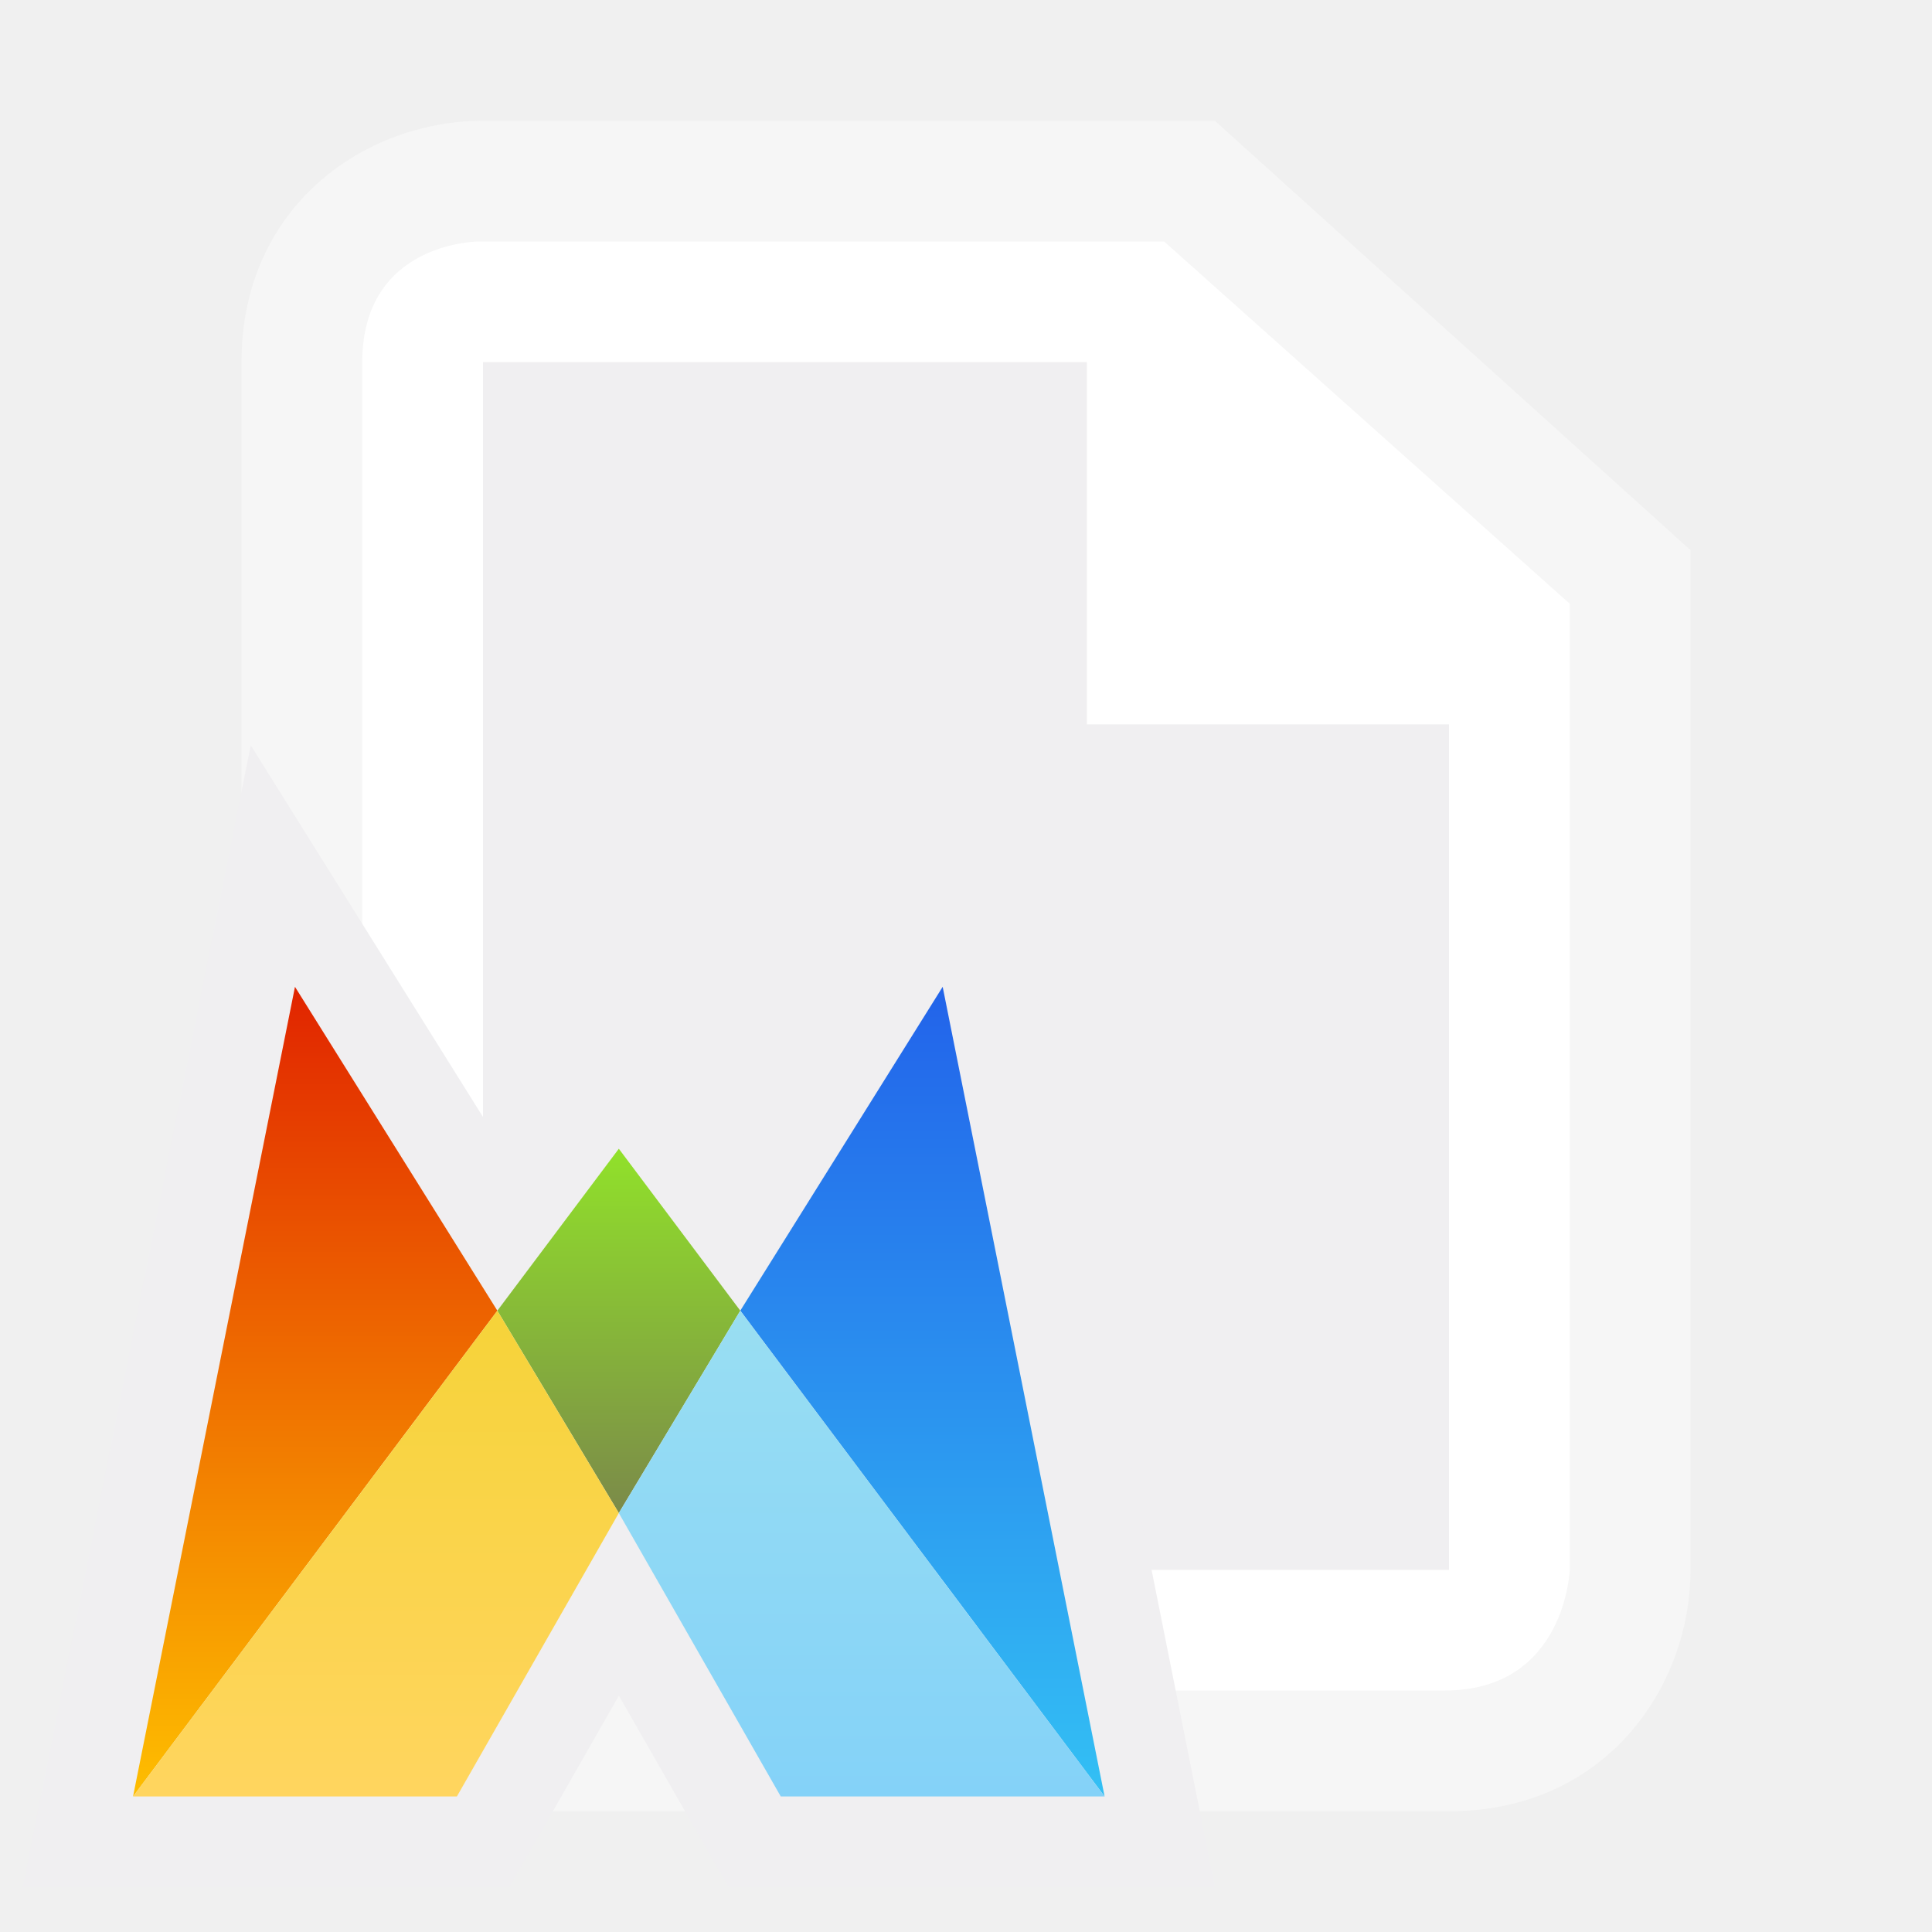
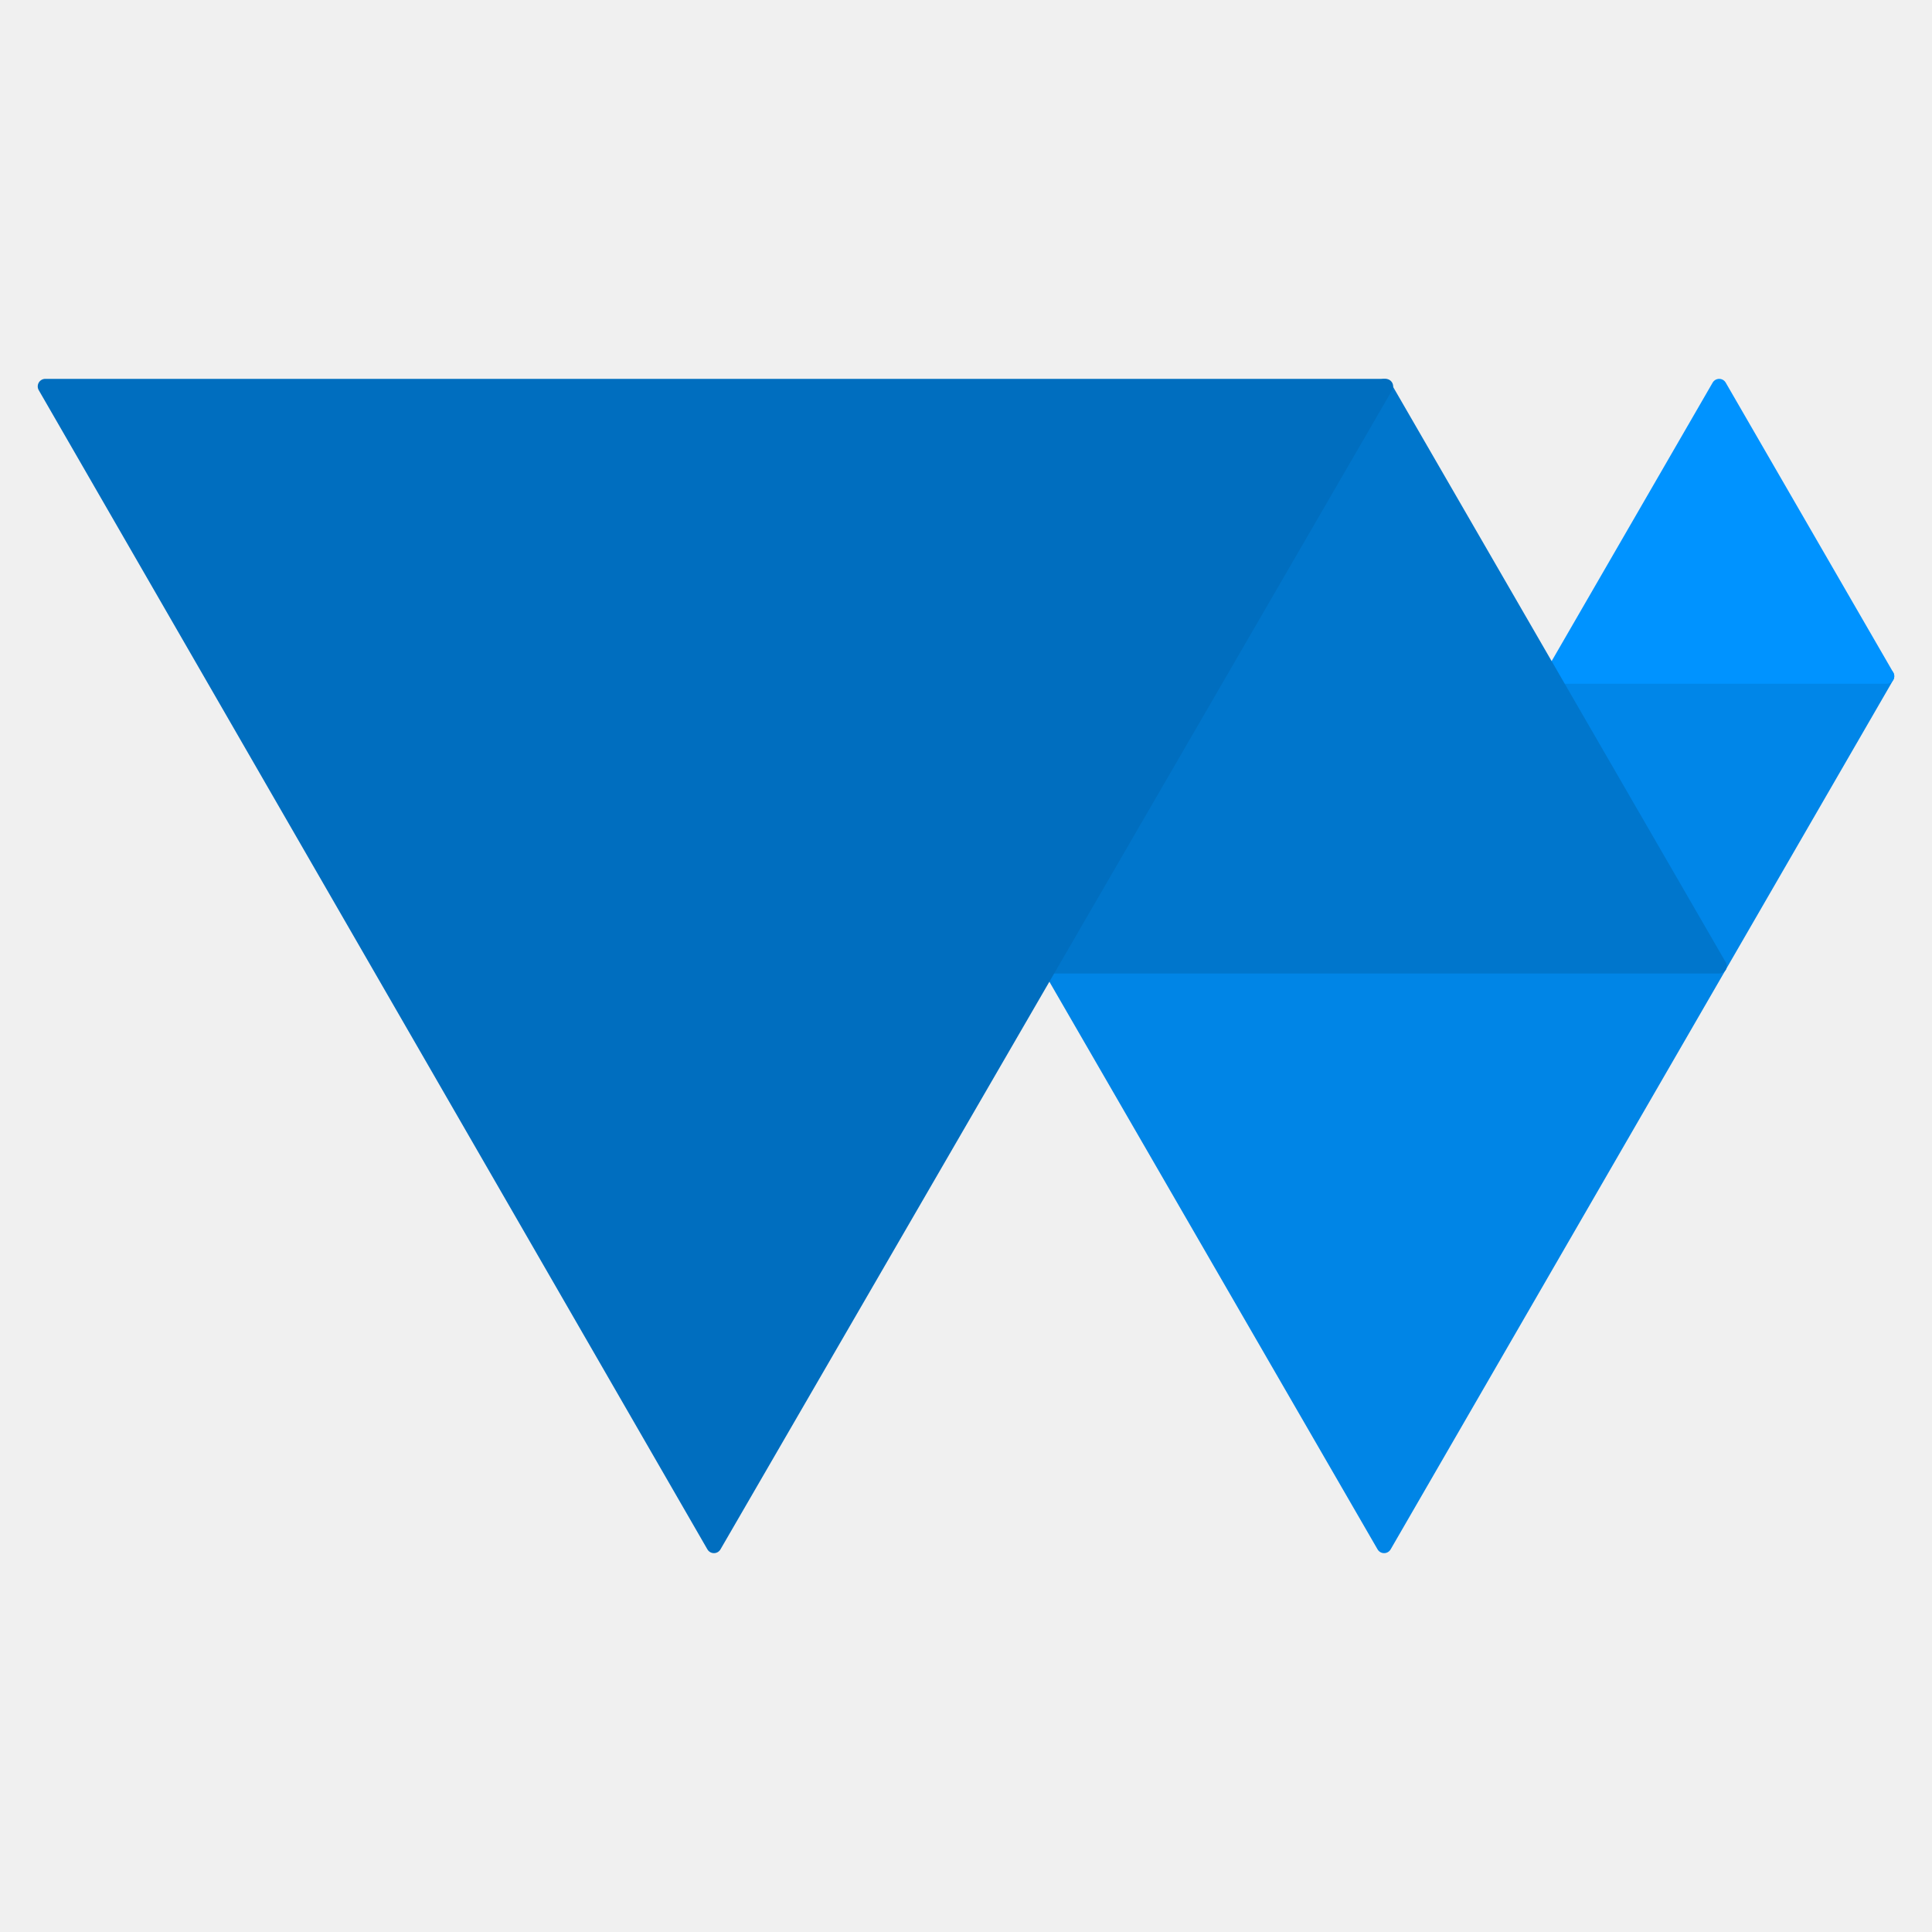
- <svg xmlns="http://www.w3.org/2000/svg" viewBox="0 0 16 16" version="1.1" id="svg646" width="16" height="16">
-   <defs id="defs650" />
-   <linearGradient id="a" gradientUnits="userSpaceOnUse" x1="67.733" x2="67.733" y1="31.883" y2="50.933" gradientTransform="matrix(0.158397,0,0,0.158397,-5.561776,3.917794)">
-     <stop offset="0" stop-color="#91e12a" id="stop611" />
-     <stop offset="1" stop-color="#7b8a49" id="stop613" />
-   </linearGradient>
-   <linearGradient id="c" gradientUnits="userSpaceOnUse" x1="84.667" x2="84.667" y1="23.416" y2="65.75" gradientTransform="matrix(0.158397,0,0,0.158397,-5.561776,3.917794)">
-     <stop offset="0" stop-color="#2263ea" id="stop616" />
-     <stop offset="1" stop-color="#33c0f4" id="stop618" />
-   </linearGradient>
-   <linearGradient id="b" gradientUnits="userSpaceOnUse" x1="50.8" x2="50.8" y1="23.416" y2="65.75" gradientTransform="matrix(0.158397,0,0,0.158397,-5.561776,3.917794)">
-     <stop offset="0" stop-color="#e12400" id="stop621" />
-     <stop offset="1" stop-color="#febe00" id="stop623" />
-   </linearGradient>
-   <linearGradient id="d" gradientUnits="userSpaceOnUse" x1="52.917" x2="52.917" y1="40.35" y2="65.75" gradientTransform="matrix(0.158397,0,0,0.158397,-5.561776,3.917794)">
-     <stop offset="0" stop-color="#f6d339" id="stop626" />
-     <stop offset="1" stop-color="#ffd55f" id="stop628" />
-   </linearGradient>
-   <linearGradient id="e" gradientUnits="userSpaceOnUse" x1="82.55" x2="82.55" y1="40.35" y2="65.75" gradientTransform="matrix(0.158397,0,0,0.158397,-5.561776,3.917794)">
-     <stop offset="0" stop-color="#99def2" id="stop631" />
-     <stop offset="1" stop-color="#84d2f8" id="stop633" />
-   </linearGradient>
-   <g id="g872" transform="translate(-51.06092,-2.719962)">
-     <g id="canvas" transform="translate(51.06092,2.719962)">
-       <path id="XMLID_1_" style="opacity:0;fill:#f6f6f6" d="M 16,16 H 0 V 0 h 16 z" />
-     </g>
-     <g id="outline" transform="translate(51.06092,2.719962)">
-       <path style="fill:#f6f6f6" d="M 4,15 C 3.03,15 2,14.299 2,13 V 3 C 2,1.701 3.03,1 4,1 h 6.061 L 14,4.556 V 13 c 0,0.97 -0.701,2 -2,2 z" id="path835" />
-     </g>
-     <g id="iconBg" transform="translate(51.06092,2.719962)">
-       <path style="fill:#FFFFFF" d="M 9.641,2 H 3.964 C 3.964,2 3,2 3,3 c 0,0.805 0,7.442 0,10 0,1 0.965,1 0.965,1 0,0 7,0 8,0 1,0 1.035,-1 1.035,-1 V 5 Z M 12,13 H 4 V 3 h 5 v 3 h 3 z" id="path838" />
-     </g>
-     <g id="iconFg" transform="translate(51.06092,2.719962)">
-       <path id="XMLID_3_" style="fill:#f0eff1" d="m 4,3 h 5 v 3 h 3 v 7 H 4 Z" />
-     </g>
-   </g>
-   <g id="g2511" transform="translate(-0.04215848,0.5453619)" style="stroke-width:1.5;stroke-dasharray:none">
-     <path id="path2513" style="fill:none;fill-opacity:1;stroke:#f0eff1;stroke-width:1.5;stroke-dasharray:none;stroke-opacity:1" d="M 2.484,7.627 1.145,14.332 h 2.682 l 1.34,-2.346 1.342,2.346 H 9.189 L 7.85,7.627 6.172,10.309 5.166,8.969 4.16,10.309 Z" />
-     <path d="M 4.161,10.309 5.167,8.968 6.173,10.309 5.167,11.985 Z" fill="url(#a)" id="path636" style="fill:url(#a);stroke-width:1.5;stroke-dasharray:none" />
-     <path d="M 2.485,7.627 1.144,14.332 4.161,10.309 Z" fill="url(#b)" id="path638" style="fill:url(#b);stroke-width:1.5;stroke-dasharray:none" />
-     <path d="M 9.19,14.332 6.173,10.309 7.849,7.627 Z" fill="url(#c)" id="path640" style="fill:url(#c);stroke-width:1.5;stroke-dasharray:none" />
-     <path d="M 1.144,14.332 4.161,10.309 5.167,11.985 3.826,14.332 Z" fill="url(#d)" id="path642" style="fill:url(#d);stroke-width:1.5;stroke-dasharray:none" />
-     <path d="m 5.167,11.985 1.006,-1.676 3.017,4.023 H 6.508 Z" fill="url(#e)" id="path644" style="fill:url(#e);stroke-width:1.5;stroke-dasharray:none" />
+ <svg xmlns="http://www.w3.org/2000/svg" version="1.1" id="Layer_1" x="0px" y="0px" viewBox="0 0 128 128" style="enable-background:new 0 0 128 128;" xml:space="preserve">
+   <style type="text/css">
+ 	.st0{fill-rule:evenodd;clip-rule:evenodd;fill:#0086E8;stroke:#0086E8;stroke-linejoin:round;}
+ 	.st1{fill-rule:evenodd;clip-rule:evenodd;fill:#0093FF;stroke:#0093FF;stroke-linejoin:round;}
+ 	.st2{fill-rule:evenodd;clip-rule:evenodd;fill:#0085E6;stroke:#0085E6;stroke-linejoin:round;}
+ 	.st3{fill-rule:evenodd;clip-rule:evenodd;fill:#0076CC;stroke:#0076CC;stroke-linejoin:round;}
+ 	.st4{fill-rule:evenodd;clip-rule:evenodd;fill:#006EBF;stroke:#006EBF;stroke-linejoin:round;}
+ </style>
+   <g>
+     <path id="Triangle_4" class="st0" d="M113.9,64l-11.1-19.2H125L113.9,64z" />
+     <path id="Triangle_5" class="st1" d="M113.9,25.6l-11.1,19.2H125L113.9,25.6z" />
+     <path id="Triangle_3" class="st2" d="M91.7,102.4L69.5,64l44.4,0L91.7,102.4z" />
+     <path id="Triangle_2" class="st3" d="M91.7,25.6L69.5,64l44.4,0L91.7,25.6z" />
+     <path id="Triangle_1" class="st4" d="M47.3,102.4L3,25.6h88.8L47.3,102.4z" />
  </g>
</svg>
